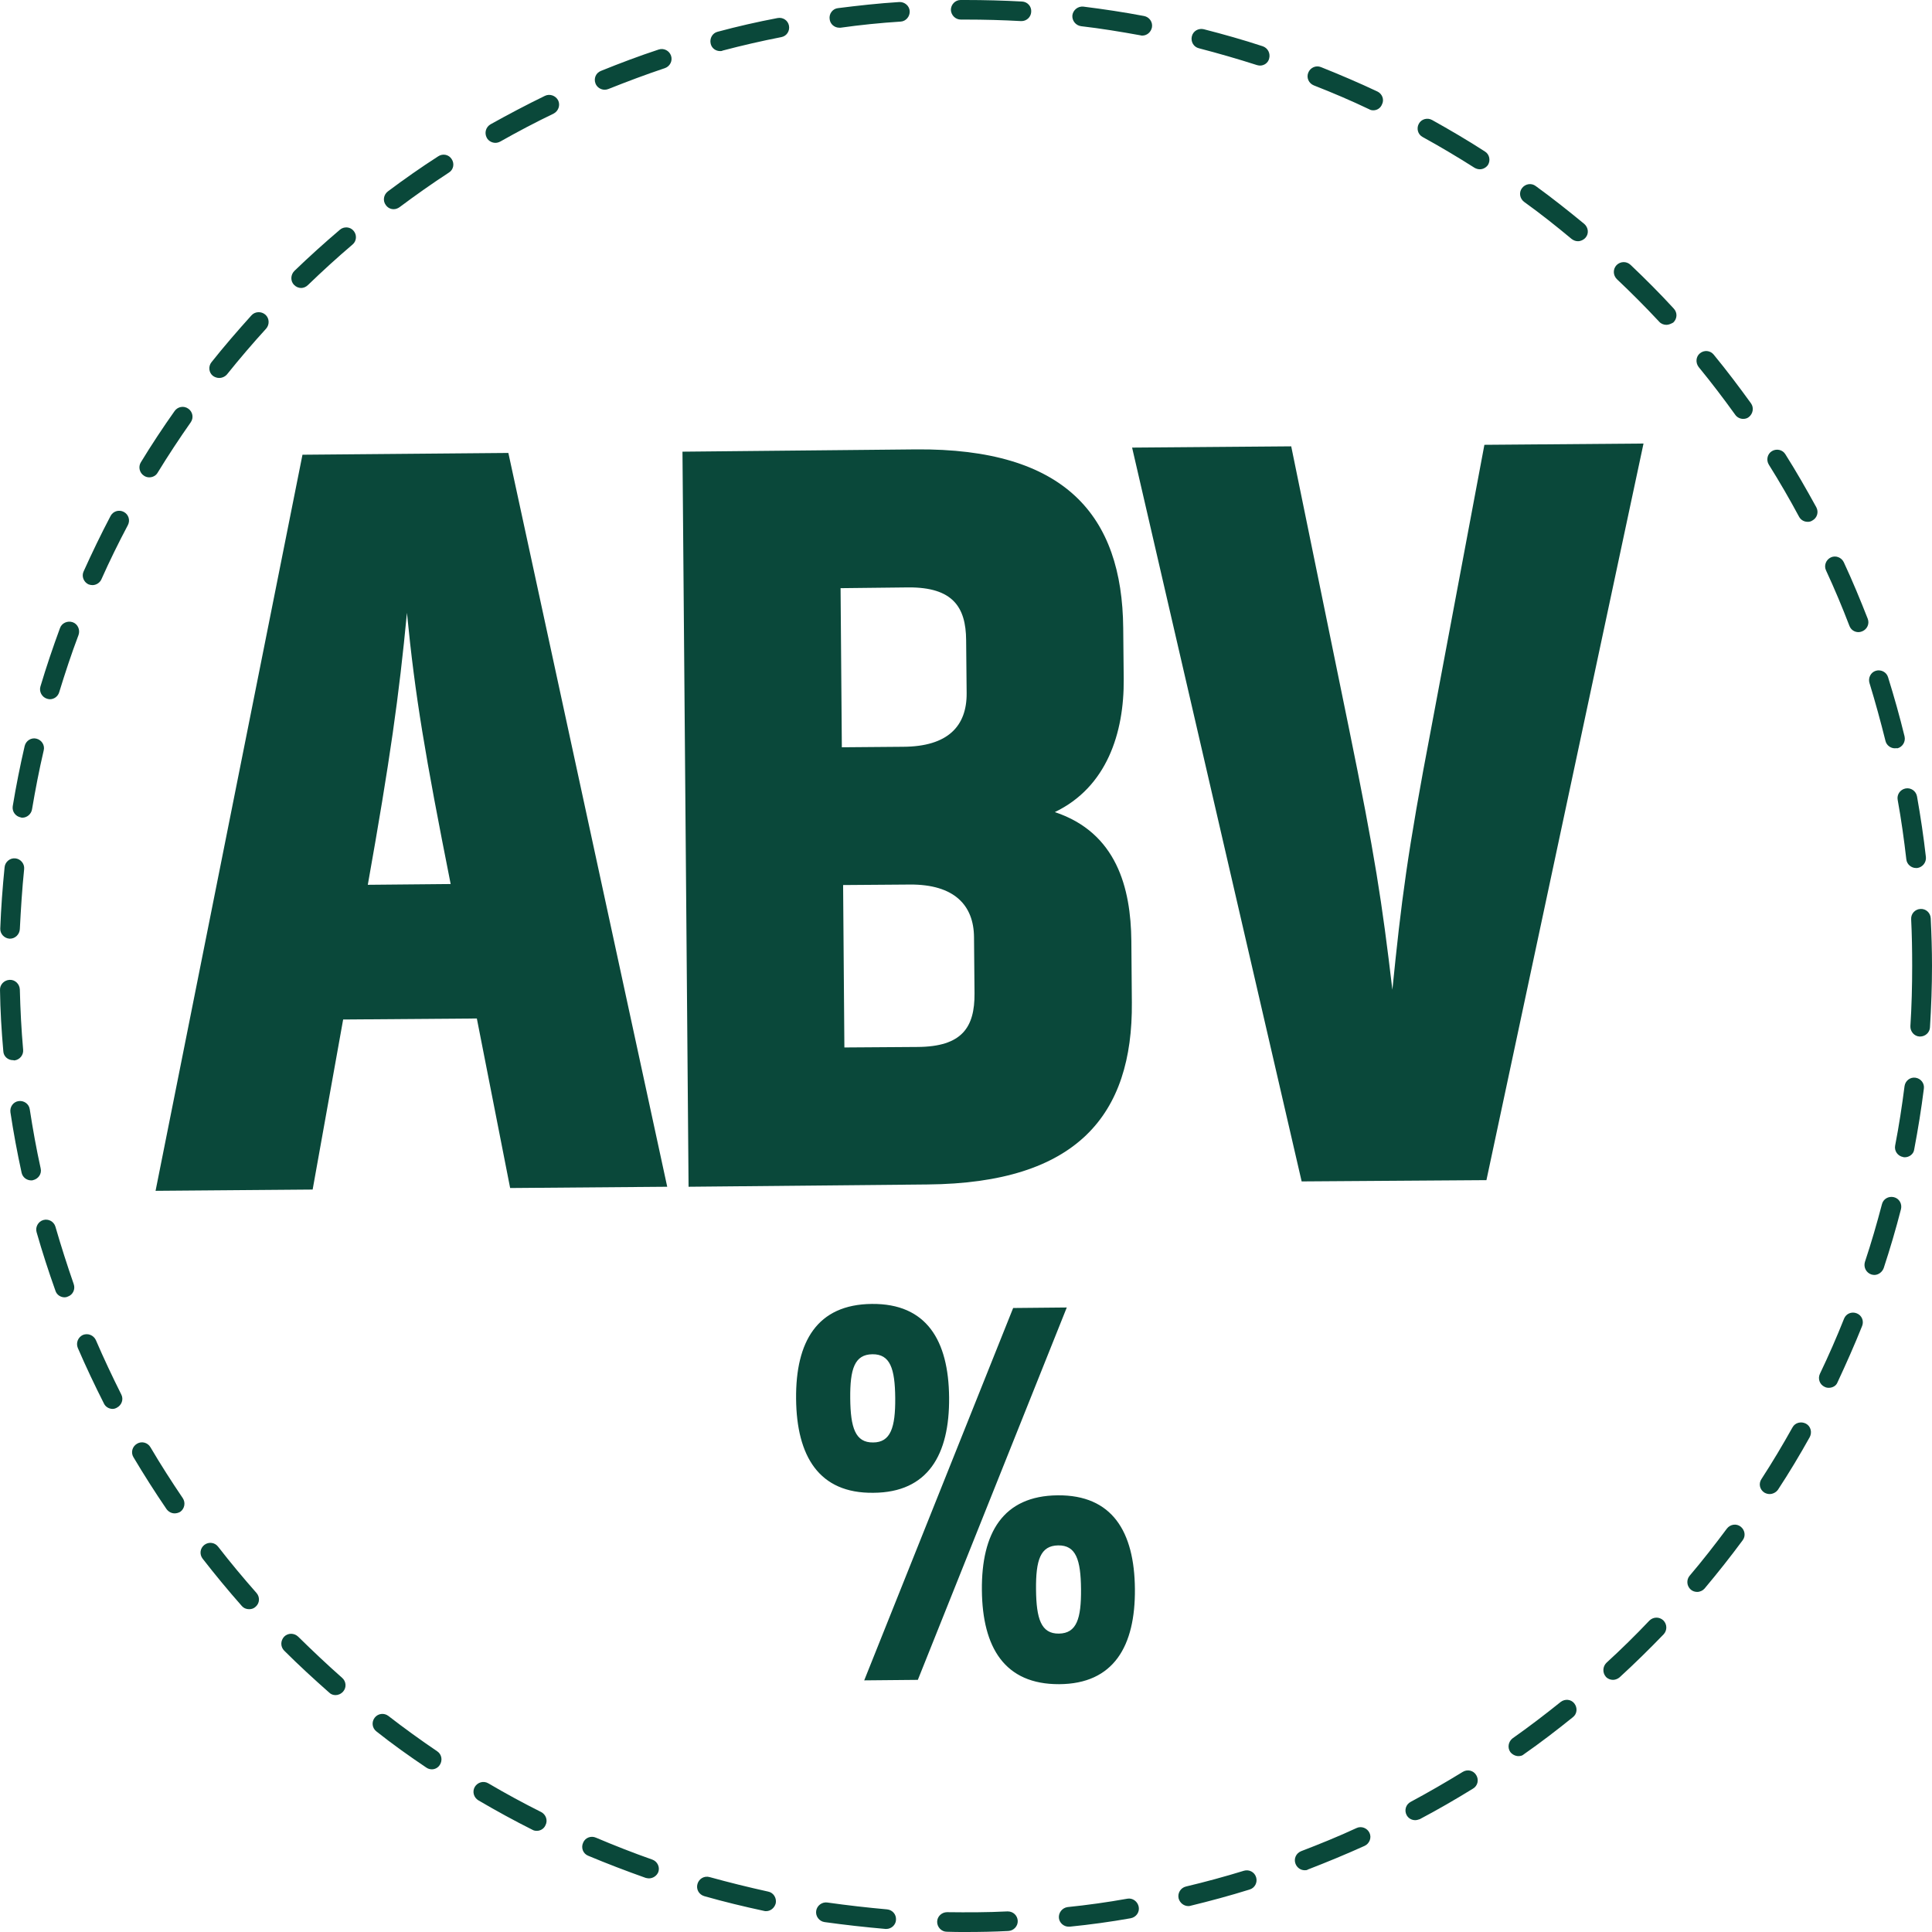
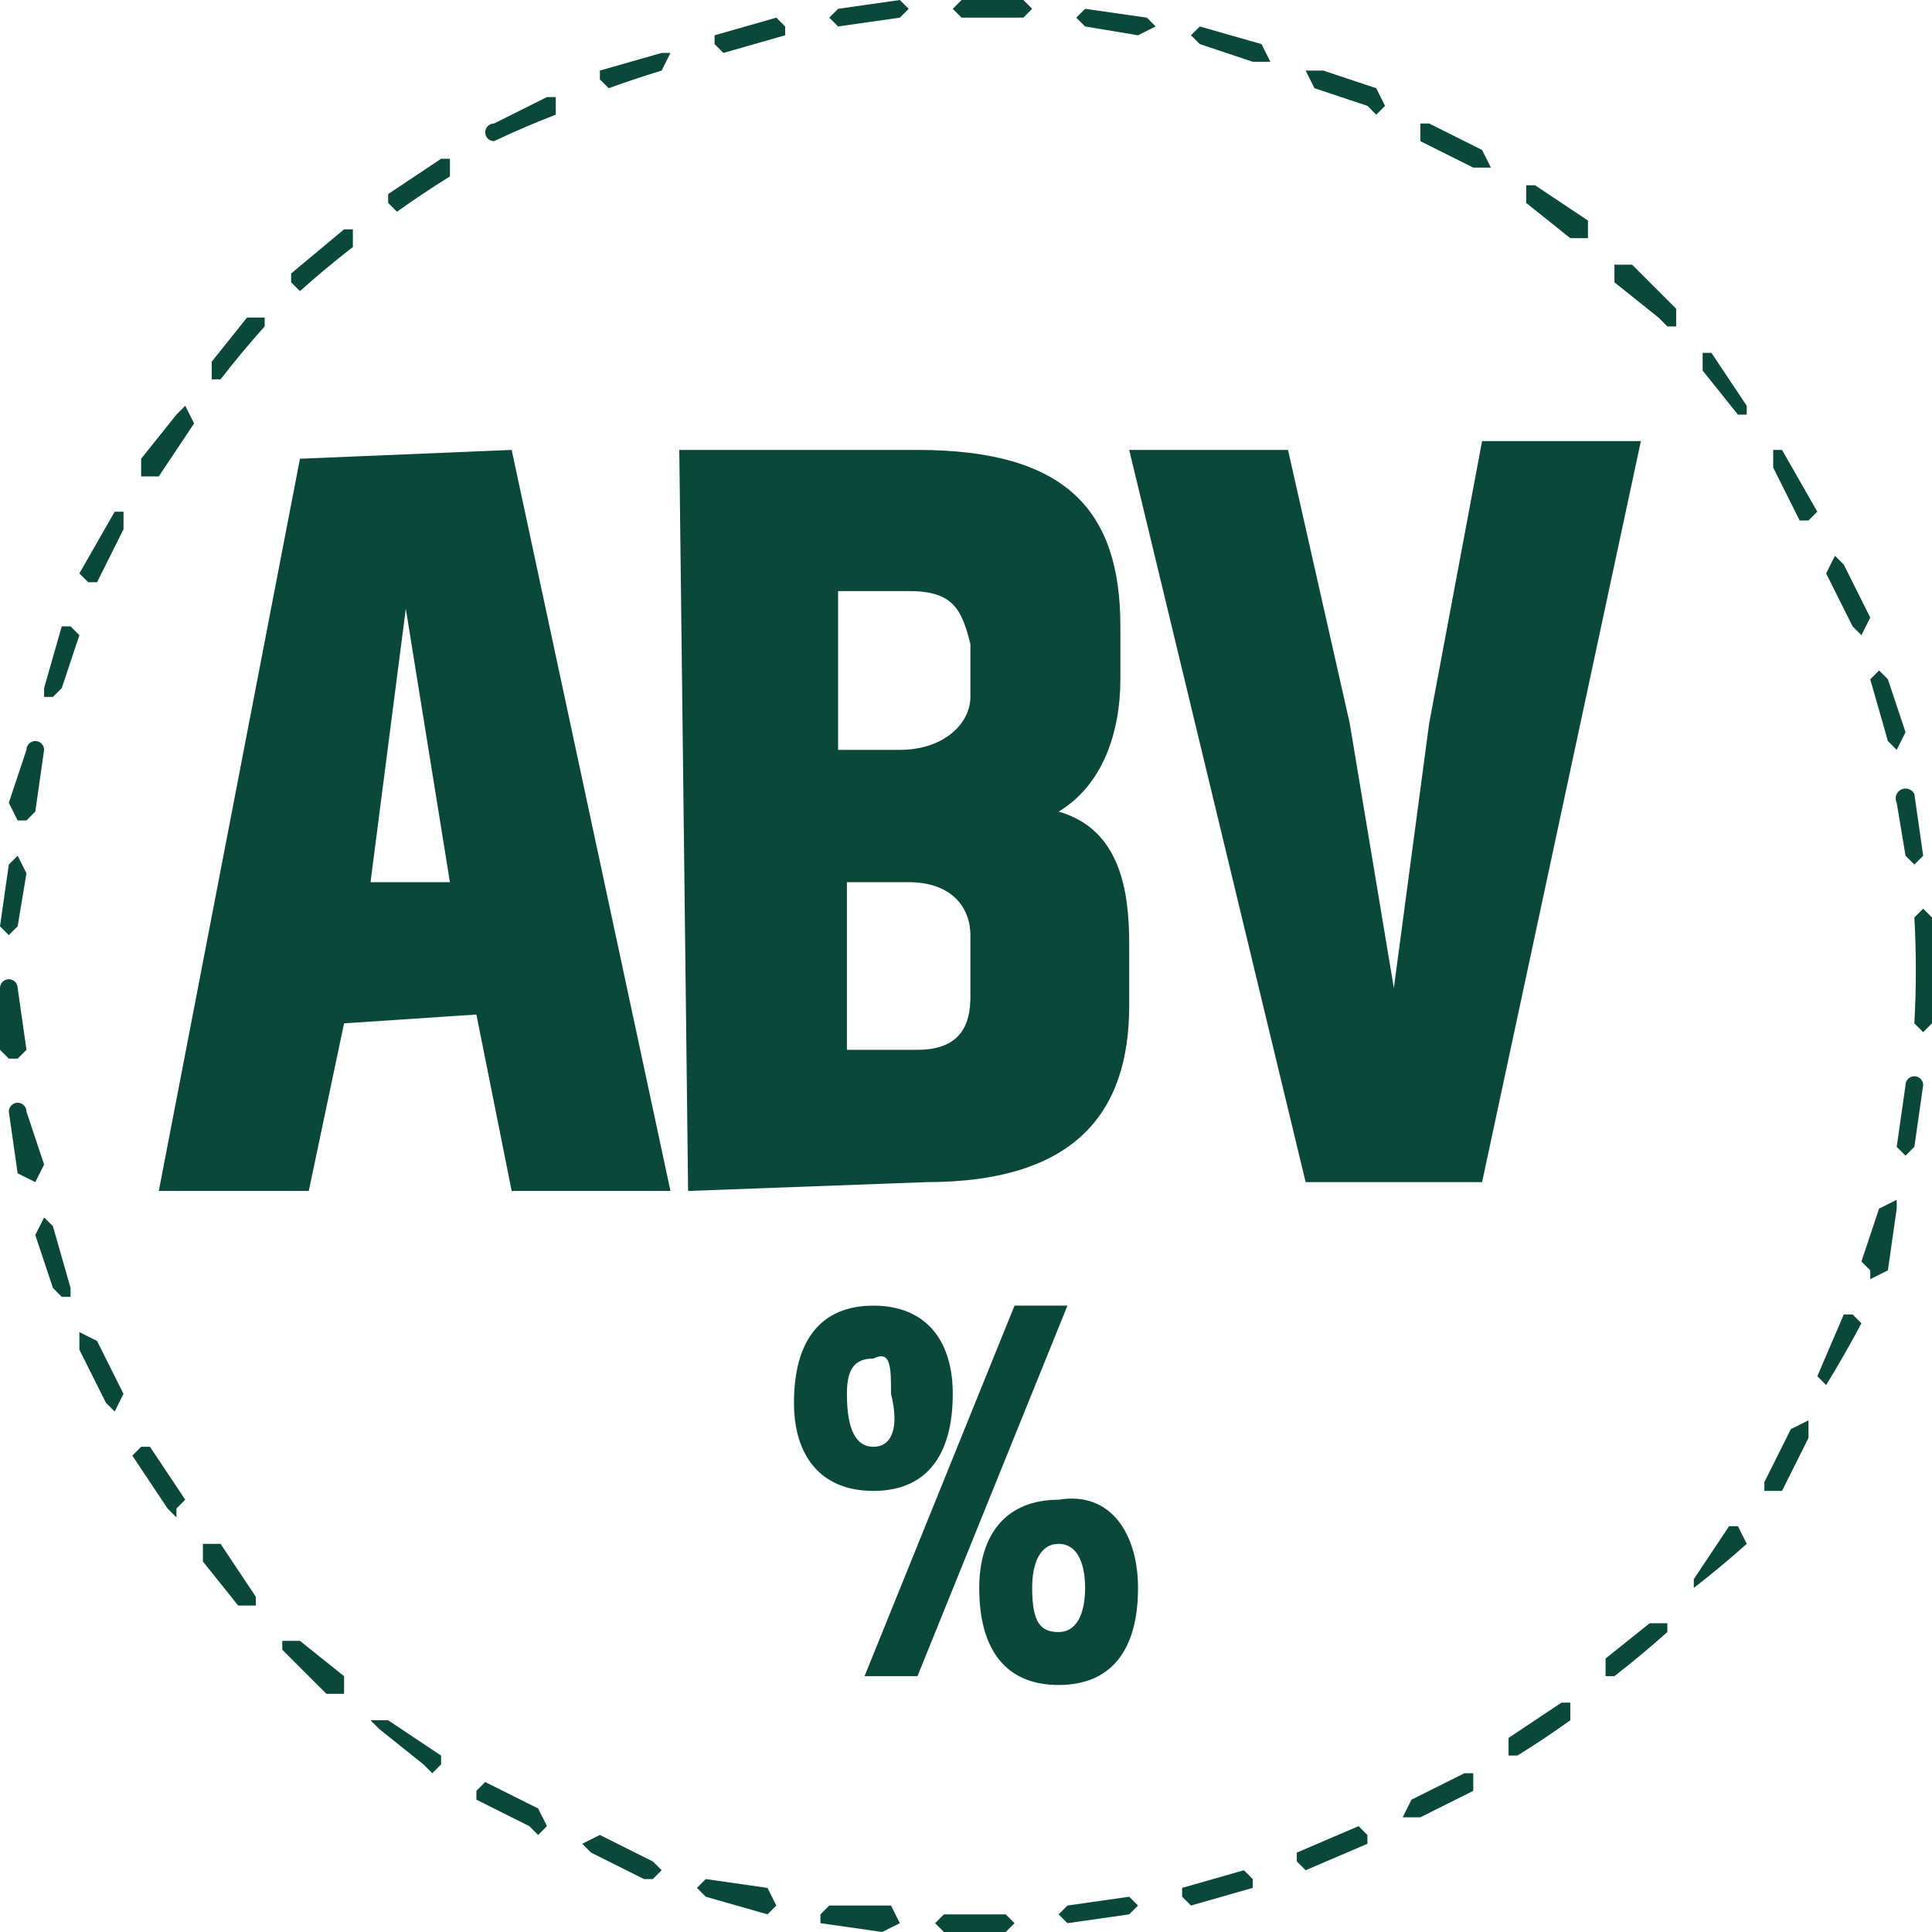
- <svg xmlns="http://www.w3.org/2000/svg" width="219" height="219" viewBox="0 0 219 219" fill="none">
-   <path d="M109.457 219C108.737 219 108.046 219 107.325 218.971C106.72 218.971 106.23 218.453 106.23 217.848C106.23 217.242 106.749 216.753 107.354 216.753C109.63 216.781 111.906 216.781 114.183 216.666C114.211 216.666 114.211 216.666 114.24 216.666C114.845 216.666 115.335 217.127 115.364 217.732C115.393 218.337 114.903 218.856 114.298 218.885C112.684 218.971 111.071 219 109.457 219ZM100.468 218.654C100.439 218.654 100.41 218.654 100.382 218.654C98.077 218.453 95.743 218.193 93.467 217.876C92.862 217.79 92.43 217.214 92.516 216.609C92.603 216.004 93.179 215.571 93.784 215.658C96.031 215.975 98.307 216.234 100.555 216.436C101.16 216.493 101.621 217.012 101.563 217.646C101.534 218.193 101.044 218.654 100.468 218.654ZM121.126 218.395C120.579 218.395 120.089 217.963 120.031 217.415C119.974 216.81 120.406 216.263 121.011 216.176C123.258 215.946 125.534 215.629 127.782 215.226C128.387 215.11 128.963 215.543 129.078 216.148C129.193 216.753 128.79 217.329 128.156 217.444C125.88 217.848 123.575 218.164 121.27 218.395C121.213 218.395 121.155 218.395 121.126 218.395ZM86.84 216.637C86.754 216.637 86.696 216.637 86.61 216.609C84.334 216.119 82.057 215.571 79.839 214.938C79.234 214.765 78.888 214.16 79.061 213.555C79.234 212.949 79.839 212.604 80.444 212.777C82.634 213.382 84.852 213.929 87.071 214.419C87.676 214.534 88.05 215.139 87.935 215.744C87.791 216.292 87.33 216.637 86.84 216.637ZM134.697 216.061C134.207 216.061 133.746 215.715 133.602 215.197C133.458 214.592 133.832 213.987 134.437 213.843C136.627 213.324 138.845 212.719 141.006 212.056C141.583 211.883 142.216 212.2 142.389 212.805C142.562 213.382 142.245 214.016 141.64 214.188C139.422 214.88 137.174 215.485 134.927 216.032C134.869 216.061 134.783 216.061 134.697 216.061ZM73.558 212.921C73.443 212.921 73.299 212.892 73.183 212.863C70.994 212.085 68.804 211.25 66.672 210.356C66.096 210.126 65.836 209.463 66.096 208.887C66.326 208.311 66.989 208.051 67.565 208.311C69.668 209.204 71.8 210.039 73.932 210.789C74.509 210.99 74.826 211.624 74.624 212.2C74.451 212.633 74.019 212.921 73.558 212.921ZM147.892 211.999C147.431 211.999 147.028 211.711 146.855 211.278C146.625 210.702 146.913 210.068 147.489 209.838C149.592 209.031 151.724 208.167 153.77 207.216C154.317 206.957 154.98 207.216 155.239 207.763C155.499 208.311 155.239 208.973 154.692 209.233C152.589 210.184 150.428 211.077 148.267 211.912C148.152 211.999 148.008 211.999 147.892 211.999ZM60.852 207.533C60.679 207.533 60.506 207.504 60.362 207.418C58.288 206.38 56.242 205.257 54.225 204.075C53.706 203.758 53.505 203.096 53.822 202.548C54.139 202.03 54.801 201.828 55.349 202.145C57.308 203.297 59.325 204.392 61.342 205.401C61.889 205.689 62.12 206.352 61.831 206.899C61.658 207.302 61.255 207.533 60.852 207.533ZM160.426 206.323C160.022 206.323 159.648 206.121 159.446 205.746C159.158 205.199 159.359 204.536 159.907 204.248C161.895 203.182 163.883 202.03 165.813 200.848C166.332 200.532 167.023 200.676 167.34 201.223C167.657 201.742 167.513 202.433 166.966 202.75C165.007 203.96 162.961 205.141 160.944 206.207C160.771 206.265 160.598 206.323 160.426 206.323ZM48.953 200.56C48.751 200.56 48.52 200.503 48.319 200.359C46.388 199.062 44.487 197.708 42.672 196.267C42.182 195.893 42.095 195.201 42.47 194.711C42.844 194.222 43.536 194.135 44.026 194.51C45.812 195.893 47.685 197.247 49.558 198.515C50.076 198.86 50.191 199.552 49.846 200.071C49.644 200.387 49.298 200.56 48.953 200.56ZM172.123 199.062C171.777 199.062 171.432 198.889 171.201 198.601C170.855 198.111 170.971 197.42 171.46 197.045C173.304 195.749 175.148 194.337 176.906 192.925C177.396 192.551 178.087 192.608 178.462 193.098C178.836 193.588 178.779 194.279 178.289 194.654C176.503 196.094 174.63 197.535 172.728 198.86C172.584 199.004 172.354 199.062 172.123 199.062ZM38.033 192.147C37.773 192.147 37.514 192.061 37.312 191.859C35.584 190.332 33.855 188.747 32.213 187.105C31.781 186.673 31.781 185.981 32.213 185.52C32.645 185.088 33.337 185.088 33.797 185.52C35.411 187.105 37.082 188.69 38.782 190.188C39.243 190.591 39.301 191.283 38.897 191.744C38.638 192.032 38.321 192.147 38.033 192.147ZM182.841 190.419C182.553 190.419 182.236 190.303 182.034 190.073C181.631 189.612 181.66 188.92 182.092 188.488C183.763 186.961 185.405 185.348 186.961 183.705C187.393 183.273 188.085 183.244 188.546 183.676C188.978 184.109 189.007 184.8 188.575 185.261C186.961 186.932 185.29 188.575 183.59 190.13C183.389 190.303 183.1 190.419 182.841 190.419ZM28.237 182.409C27.92 182.409 27.632 182.294 27.401 182.034C25.874 180.305 24.376 178.49 22.964 176.675C22.59 176.185 22.676 175.494 23.166 175.119C23.656 174.745 24.347 174.831 24.722 175.321C26.105 177.107 27.574 178.865 29.072 180.565C29.476 181.026 29.447 181.717 28.986 182.121C28.784 182.322 28.525 182.409 28.237 182.409ZM192.378 180.45C192.119 180.45 191.859 180.363 191.658 180.19C191.197 179.787 191.139 179.095 191.513 178.634C192.983 176.906 194.395 175.091 195.749 173.275C196.123 172.786 196.815 172.67 197.305 173.045C197.794 173.419 197.91 174.111 197.535 174.601C196.152 176.473 194.712 178.289 193.213 180.075C193.012 180.305 192.695 180.45 192.378 180.45ZM19.795 171.547C19.449 171.547 19.104 171.374 18.873 171.057C17.576 169.155 16.309 167.167 15.127 165.179C14.81 164.661 14.983 163.969 15.531 163.652C16.049 163.335 16.741 163.508 17.058 164.056C18.21 166.015 19.449 167.945 20.717 169.818C21.063 170.337 20.919 171.028 20.429 171.374C20.227 171.489 19.997 171.547 19.795 171.547ZM200.589 169.357C200.388 169.357 200.186 169.299 199.984 169.184C199.466 168.838 199.322 168.176 199.667 167.657C200.906 165.755 202.087 163.767 203.182 161.808C203.47 161.261 204.162 161.088 204.709 161.376C205.257 161.664 205.43 162.356 205.141 162.903C204.018 164.92 202.808 166.937 201.54 168.867C201.31 169.184 200.935 169.357 200.589 169.357ZM12.765 159.705C12.361 159.705 11.958 159.474 11.785 159.1C10.748 157.054 9.74 154.922 8.818 152.79C8.587 152.214 8.846 151.58 9.394 151.321C9.97 151.09 10.604 151.349 10.863 151.897C11.756 153.971 12.736 156.046 13.745 158.063C14.033 158.61 13.802 159.273 13.255 159.561C13.111 159.647 12.938 159.705 12.765 159.705ZM207.302 157.314C207.13 157.314 206.985 157.285 206.813 157.198C206.265 156.939 206.035 156.276 206.294 155.729C207.274 153.683 208.196 151.58 209.031 149.477C209.262 148.9 209.895 148.641 210.472 148.872C211.048 149.102 211.307 149.736 211.077 150.312C210.212 152.473 209.262 154.605 208.282 156.708C208.138 157.083 207.735 157.314 207.302 157.314ZM7.319 147.056C6.858 147.056 6.426 146.768 6.282 146.307C5.504 144.118 4.784 141.899 4.15 139.681C3.977 139.104 4.323 138.47 4.899 138.298C5.504 138.125 6.109 138.47 6.282 139.047C6.916 141.236 7.608 143.397 8.357 145.558C8.558 146.134 8.27 146.768 7.694 146.97C7.579 147.028 7.463 147.056 7.319 147.056ZM212.46 144.521C212.344 144.521 212.229 144.492 212.114 144.463C211.538 144.262 211.221 143.657 211.394 143.052C212.114 140.891 212.748 138.701 213.324 136.511C213.468 135.906 214.073 135.56 214.678 135.705C215.283 135.849 215.629 136.454 215.485 137.059C214.909 139.306 214.246 141.553 213.526 143.743C213.353 144.204 212.921 144.521 212.46 144.521ZM3.545 133.803C3.026 133.803 2.565 133.457 2.45 132.939C1.96 130.691 1.528 128.386 1.182 126.081C1.096 125.476 1.499 124.9 2.104 124.814C2.71 124.727 3.286 125.131 3.372 125.736C3.718 127.983 4.121 130.23 4.611 132.449C4.755 133.054 4.352 133.63 3.747 133.774C3.689 133.803 3.603 133.803 3.545 133.803ZM215.917 131.181C215.859 131.181 215.773 131.181 215.715 131.152C215.11 131.037 214.707 130.461 214.822 129.856C215.254 127.637 215.6 125.361 215.888 123.114C215.975 122.509 216.522 122.076 217.127 122.163C217.732 122.249 218.164 122.797 218.078 123.402C217.79 125.707 217.415 128.012 216.983 130.288C216.926 130.806 216.436 131.181 215.917 131.181ZM1.471 120.175C0.894 120.175 0.405 119.743 0.376 119.166C0.174 116.861 0.03 114.528 0.001 112.223C-0.028 111.618 0.462 111.099 1.096 111.07C1.701 111.041 2.22 111.531 2.249 112.165C2.306 114.441 2.421 116.717 2.623 118.994C2.681 119.599 2.22 120.146 1.615 120.204C1.528 120.175 1.499 120.175 1.471 120.175ZM217.646 117.495C217.617 117.495 217.588 117.495 217.588 117.495C216.983 117.467 216.522 116.919 216.551 116.314C216.695 114.067 216.753 111.762 216.753 109.486C216.753 107.728 216.724 105.942 216.637 104.184C216.609 103.579 217.07 103.061 217.703 103.032C218.309 103.003 218.827 103.464 218.856 104.098C218.942 105.884 219 107.699 219 109.486C219 111.791 218.914 114.153 218.77 116.458C218.741 117.034 218.251 117.495 217.646 117.495ZM1.125 106.403H1.096C0.491 106.374 0.001 105.855 0.03 105.25C0.116 102.945 0.289 100.611 0.52 98.306C0.577 97.701 1.125 97.24 1.73 97.298C2.335 97.356 2.796 97.903 2.738 98.508C2.508 100.756 2.364 103.061 2.249 105.308C2.22 105.913 1.73 106.403 1.125 106.403ZM217.185 98.393C216.637 98.393 216.148 97.961 216.09 97.413C215.831 95.166 215.514 92.89 215.11 90.671C214.995 90.066 215.399 89.49 216.004 89.375C216.609 89.26 217.185 89.663 217.3 90.268C217.703 92.544 218.049 94.849 218.309 97.154C218.366 97.759 217.934 98.306 217.329 98.393C217.271 98.393 217.242 98.393 217.185 98.393ZM2.537 92.688C2.479 92.688 2.421 92.688 2.364 92.659C1.759 92.544 1.355 91.997 1.442 91.392C1.816 89.115 2.277 86.811 2.796 84.563C2.94 83.958 3.545 83.584 4.121 83.728C4.726 83.872 5.101 84.477 4.957 85.053C4.438 87.272 4.006 89.519 3.631 91.737C3.545 92.285 3.055 92.688 2.537 92.688ZM214.793 84.823C214.304 84.823 213.843 84.477 213.727 83.987C213.18 81.797 212.575 79.579 211.912 77.418C211.739 76.842 212.056 76.208 212.633 76.035C213.209 75.862 213.843 76.179 214.016 76.755C214.707 78.974 215.341 81.221 215.888 83.468C216.032 84.073 215.658 84.678 215.082 84.823C214.966 84.794 214.88 84.823 214.793 84.823ZM5.648 79.262C5.533 79.262 5.447 79.233 5.331 79.204C4.755 79.031 4.409 78.397 4.582 77.821C5.245 75.603 5.994 73.384 6.801 71.194C7.002 70.618 7.665 70.33 8.241 70.532C8.818 70.734 9.106 71.396 8.904 71.972C8.097 74.105 7.377 76.294 6.714 78.455C6.57 78.945 6.138 79.262 5.648 79.262ZM210.673 71.655C210.212 71.655 209.809 71.396 209.636 70.935C208.829 68.832 207.936 66.7 206.985 64.654C206.726 64.107 206.985 63.444 207.533 63.185C208.08 62.925 208.743 63.185 209.002 63.732C209.982 65.835 210.875 67.996 211.711 70.128C211.941 70.705 211.653 71.338 211.077 71.569C210.933 71.627 210.789 71.655 210.673 71.655ZM10.489 66.325C10.345 66.325 10.172 66.296 10.028 66.239C9.48 65.98 9.221 65.317 9.48 64.769C10.431 62.666 11.44 60.563 12.534 58.488C12.822 57.941 13.485 57.739 14.033 58.027C14.58 58.316 14.782 58.978 14.494 59.526C13.428 61.542 12.419 63.588 11.497 65.662C11.324 66.066 10.892 66.325 10.489 66.325ZM204.911 59.151C204.508 59.151 204.133 58.949 203.931 58.575C202.865 56.587 201.713 54.599 200.503 52.668C200.186 52.15 200.33 51.458 200.849 51.141C201.367 50.824 202.059 50.968 202.376 51.487C203.614 53.446 204.767 55.463 205.891 57.509C206.179 58.056 205.977 58.719 205.43 59.007C205.257 59.122 205.084 59.151 204.911 59.151ZM16.914 54.109C16.712 54.109 16.51 54.051 16.337 53.936C15.819 53.619 15.646 52.928 15.963 52.409C17.173 50.421 18.47 48.462 19.795 46.589C20.141 46.099 20.832 45.955 21.351 46.33C21.841 46.675 21.985 47.367 21.61 47.886C20.314 49.73 19.046 51.66 17.864 53.59C17.663 53.936 17.288 54.109 16.914 54.109ZM197.593 47.482C197.247 47.482 196.901 47.309 196.7 47.021C195.374 45.177 193.991 43.362 192.551 41.605C192.176 41.115 192.234 40.423 192.695 40.049C193.185 39.645 193.876 39.732 194.251 40.193C195.72 41.979 197.132 43.852 198.486 45.725C198.832 46.214 198.716 46.906 198.227 47.281C198.054 47.425 197.823 47.482 197.593 47.482ZM24.837 42.843C24.607 42.843 24.347 42.757 24.145 42.613C23.656 42.238 23.598 41.518 23.973 41.057C25.413 39.242 26.94 37.484 28.496 35.756C28.899 35.295 29.62 35.266 30.081 35.669C30.542 36.073 30.571 36.793 30.167 37.254C28.64 38.925 27.142 40.682 25.73 42.44C25.5 42.699 25.183 42.843 24.837 42.843ZM188.892 36.822C188.604 36.822 188.287 36.706 188.085 36.476C186.529 34.805 184.916 33.191 183.273 31.636C182.841 31.203 182.812 30.512 183.244 30.051C183.677 29.619 184.368 29.59 184.829 30.022C186.5 31.607 188.171 33.278 189.727 34.978C190.159 35.439 190.131 36.13 189.67 36.562C189.41 36.706 189.151 36.822 188.892 36.822ZM34.143 32.644C33.855 32.644 33.567 32.529 33.337 32.298C32.904 31.866 32.933 31.146 33.365 30.714C35.036 29.1 36.765 27.544 38.523 26.046C38.984 25.643 39.704 25.7 40.078 26.161C40.482 26.622 40.424 27.343 39.963 27.717C38.234 29.187 36.535 30.742 34.921 32.298C34.691 32.529 34.403 32.644 34.143 32.644ZM178.865 27.343C178.606 27.343 178.375 27.256 178.145 27.083C176.416 25.643 174.601 24.202 172.757 22.877C172.267 22.502 172.152 21.811 172.527 21.321C172.901 20.831 173.593 20.716 174.082 21.09C175.955 22.445 177.799 23.914 179.585 25.383C180.046 25.787 180.133 26.478 179.729 26.939C179.499 27.198 179.182 27.343 178.865 27.343ZM44.631 23.712C44.285 23.712 43.968 23.568 43.738 23.251C43.363 22.762 43.478 22.07 43.968 21.695C45.812 20.312 47.742 18.958 49.673 17.719C50.191 17.374 50.883 17.518 51.2 18.036C51.546 18.555 51.401 19.246 50.883 19.563C48.981 20.802 47.109 22.128 45.293 23.482C45.092 23.626 44.861 23.712 44.631 23.712ZM167.744 19.189C167.542 19.189 167.34 19.131 167.139 19.016C165.237 17.806 163.249 16.625 161.261 15.53C160.714 15.242 160.541 14.55 160.829 14.031C161.117 13.484 161.808 13.311 162.327 13.599C164.344 14.723 166.361 15.904 168.32 17.172C168.839 17.489 168.983 18.18 168.666 18.699C168.464 18.987 168.118 19.189 167.744 19.189ZM56.156 16.192C55.781 16.192 55.378 15.991 55.176 15.616C54.888 15.069 55.061 14.406 55.608 14.089C57.625 12.965 59.699 11.87 61.774 10.862C62.321 10.603 62.984 10.833 63.272 11.381C63.531 11.928 63.301 12.591 62.753 12.879C60.708 13.859 58.691 14.925 56.703 16.048C56.53 16.135 56.357 16.192 56.156 16.192ZM155.672 12.504C155.499 12.504 155.355 12.476 155.211 12.389C153.165 11.41 151.062 10.516 148.93 9.681C148.353 9.45 148.065 8.816 148.296 8.24C148.526 7.664 149.16 7.376 149.736 7.606C151.897 8.471 154.058 9.393 156.133 10.372C156.68 10.632 156.939 11.294 156.651 11.842C156.478 12.274 156.075 12.504 155.672 12.504ZM68.545 10.171C68.112 10.171 67.68 9.911 67.507 9.479C67.277 8.903 67.536 8.269 68.112 8.039C70.245 7.174 72.463 6.339 74.653 5.618C75.229 5.417 75.863 5.734 76.064 6.31C76.266 6.886 75.949 7.52 75.373 7.722C73.212 8.442 71.08 9.249 68.977 10.084C68.833 10.142 68.689 10.171 68.545 10.171ZM142.822 7.434C142.706 7.434 142.591 7.405 142.476 7.376C140.315 6.684 138.125 6.051 135.907 5.474C135.302 5.33 134.956 4.725 135.1 4.12C135.244 3.515 135.849 3.169 136.454 3.313C138.701 3.89 140.949 4.523 143.138 5.244C143.715 5.445 144.032 6.051 143.859 6.656C143.743 7.117 143.311 7.434 142.822 7.434ZM81.625 5.791C81.135 5.791 80.674 5.474 80.559 4.956C80.415 4.351 80.761 3.746 81.337 3.602C83.584 2.996 85.861 2.478 88.137 2.046C88.742 1.93 89.318 2.305 89.433 2.91C89.548 3.515 89.174 4.091 88.569 4.207C86.35 4.639 84.103 5.157 81.913 5.734C81.827 5.791 81.712 5.791 81.625 5.791ZM129.482 4.034C129.424 4.034 129.338 4.034 129.28 4.005C127.061 3.602 124.785 3.227 122.538 2.968C121.933 2.881 121.501 2.334 121.558 1.729C121.645 1.124 122.192 0.691 122.797 0.749C125.102 1.037 127.407 1.383 129.683 1.815C130.288 1.93 130.692 2.507 130.576 3.112C130.461 3.659 130 4.034 129.482 4.034ZM95.138 3.141C94.591 3.141 94.101 2.737 94.043 2.161C93.957 1.556 94.389 0.98 94.994 0.922C97.27 0.634 99.604 0.375 101.938 0.23C102.543 0.202 103.09 0.663 103.119 1.268C103.148 1.873 102.687 2.42 102.082 2.449C99.805 2.593 97.529 2.824 95.282 3.141C95.253 3.141 95.195 3.141 95.138 3.141ZM115.796 2.391C115.767 2.391 115.767 2.391 115.738 2.391C113.664 2.276 111.561 2.219 109.457 2.219H108.91C108.305 2.219 107.815 1.729 107.786 1.124C107.786 0.519 108.276 0 108.881 0H109.457C111.589 0 113.75 0.058 115.854 0.173C116.459 0.202 116.948 0.72 116.891 1.354C116.862 1.93 116.372 2.391 115.796 2.391ZM57.625 51.343L75.632 134.523L57.827 134.667L54.052 115.45L38.897 115.565L35.44 134.84L17.634 134.984L34.287 51.545L57.625 51.343ZM41.692 100.295L51.085 100.208C48.203 85.687 47.051 78.945 46.129 69.466C45.236 78.858 44.199 86.206 41.692 100.295ZM103.81 50.94C120.752 50.795 127.205 58.431 127.321 71.194L127.378 76.957C127.436 83.094 125.448 89.231 119.57 92.054C126.572 94.388 128.185 100.64 128.243 106.662L128.3 113.635C128.416 126.369 122.106 134.12 105.136 134.264L78.052 134.523L77.361 51.199L103.81 50.94ZM95.282 66.671L95.426 84.707L102.398 84.65C107.441 84.621 109.601 82.316 109.573 78.57L109.515 72.549C109.486 68.832 108.017 66.556 102.975 66.585L95.282 66.671ZM95.57 100.323L95.714 118.734L104.012 118.677C109.054 118.648 110.495 116.458 110.466 112.597L110.408 106.23C110.379 102.628 108.19 100.237 103.148 100.266L95.57 100.323ZM147.547 133.918L128.329 50.738L146.365 50.594L152.877 82.402C155.873 97.039 156.651 102.225 157.832 112.194C158.841 102.196 159.504 96.779 162.269 82.345L168.262 50.421L186.299 50.277L168.493 133.774L147.547 133.918ZM90.24 158.552C90.182 152.07 92.631 147.863 98.826 147.806C105.02 147.748 107.527 151.926 107.585 158.408C107.642 164.891 105.193 169.184 98.999 169.213C92.833 169.299 90.297 165.064 90.24 158.552ZM101.477 158.466C101.448 155.124 100.9 153.482 98.883 153.51C96.867 153.539 96.348 155.181 96.377 158.495C96.406 161.837 96.953 163.537 98.97 163.508C100.958 163.508 101.505 161.808 101.477 158.466ZM104.041 190.419L97.962 190.476L114.845 148.267L120.924 148.209L104.041 190.419ZM111.301 180.248C111.244 173.765 113.693 169.559 119.887 169.501C126.082 169.443 128.588 173.621 128.646 180.104C128.704 186.587 126.255 190.879 120.06 190.908C113.866 190.937 111.359 186.731 111.301 180.248ZM122.538 180.133C122.509 176.79 121.962 175.148 119.945 175.177C117.928 175.206 117.409 176.848 117.438 180.161C117.467 183.504 118.015 185.204 120.031 185.175C122.048 185.146 122.567 183.475 122.538 180.133Z" fill="#0A483A" />
+ <svg xmlns="http://www.w3.org/2000/svg" width="219" height="219" fill="none">
+   <path fill="#0A483A" d="M109 219h-2l-1-1 1-1h7l1 1-1 1h-5Zm-9 0-7-1v-1l1-1h7l1 2-2 1Zm21-1-1-1 1-1 7-1 1 1-1 1-7 1Zm-34-1-7-2-1-1 1-1 7 1 1 2-1 1Zm48-1-1-1v-1l7-2 1 1v1l-7 2Zm-61-3h-1l-6-3-1-1 2-1 6 3 1 1-1 1Zm74-1-1-1v-1l7-3 1 1v1l-7 3Zm-87-4-1-1-6-3v-1l1-1 6 3 1 2-1 1Zm99-2h-1l1-2 6-3h1v2l-6 3h-1Zm-111-5-1-1-5-4-1-1h2l6 4v1l-1 1Zm123-2h-1v-2l6-4h1v2a100 100 0 0 1-6 4Zm-134-7h-1l-5-5v-1h2l5 4v2h-1Zm145-2h-1v-2l5-4h2v1a113 113 0 0 1-6 5Zm-155-8h-1l-4-5v-2h2l4 6v1h-1Zm164-2v-1l4-6h1l1 2a112 112 0 0 1-6 5Zm-172-8-1-1-4-6 1-1h1l4 6-1 1v1Zm181-3h-1v-1l3-6 2-1v2l-3 6h-1Zm-188-9-1-1-3-6v-2l2 1 3 6-1 2Zm194-3-1-1 3-7h1l1 1a126 126 0 0 1-4 7ZM7 147l-1-1-2-6 1-2 1 1 2 7v1H7Zm205-2v-1l-1-1 2-6 2-1v1l-1 7-2 1ZM4 134l-2-1-1-7a1 1 0 0 1 2 0l2 6-1 2Zm212-3-1-1 1-7a1 1 0 1 1 2 0l-1 7-1 1ZM1 120l-1-1v-7a1 1 0 0 1 2 0l1 7-1 1H1Zm217-3-1-1a107 107 0 0 0 0-12l1-1 1 1a113 113 0 0 1 0 12l-1 1ZM1 106l-1-1 1-7 1-1 1 2-1 6-1 1Zm216-8-1-1-1-6a1 1 0 1 1 2-1l1 7-1 1ZM3 93H2l-1-2 2-6a1 1 0 0 1 2 0l-1 7-1 1Zm212-8-1-1-2-7 1-1 1 1 2 6-1 2ZM6 79H5v-1l2-7h1l1 1-2 6-1 1Zm205-7-1-1-3-6 1-2 1 1 3 6-1 2ZM10 66l-1-1 4-7h1v2l-3 6h-1Zm195-7h-1l-3-6v-2h1l4 7-1 1ZM17 54h-1v-2l4-5 1-1 1 2-4 6h-1Zm181-7h-1l-4-5v-2h1l4 6v1ZM25 43h-1v-2l4-5h2v1a108 108 0 0 0-5 6Zm164-6-1-1-5-4v-2h2l5 5v2h-1ZM34 33l-1-1v-1l6-5h1v2a109 109 0 0 0-6 5Zm145-6h-1l-5-4v-2h1l6 4v2h-1ZM45 24l-1-1v-1l6-4h1v2a108 108 0 0 0-6 4Zm123-5h-1l-6-3v-2h1l6 3 1 2h-1ZM56 16a1 1 0 0 1 0-2l6-3h1v2a101 101 0 0 0-7 3Zm100-3-1-1-6-2-1-2h2l6 2 1 2-1 1Zm-87-3-1-1V8l7-2h1l-1 2a121 121 0 0 0-6 2Zm74-3h-1l-6-2-1-1 1-1 7 2 1 2h-1ZM82 6l-1-1V4l7-2 1 1v1l-7 2Zm47-2-6-1-1-1 1-1 7 1 1 1-2 1ZM95 3l-1-1 1-1 7-1 1 1-1 1-7 1Zm21-1h-7l-1-1 1-1h7l1 1-1 1ZM58 51l18 84H58l-4-20-15 1-4 19H18l16-83 24-1Zm-16 49h9l-5-31-4 31Zm62-49c17 0 23 7 23 20v6c0 6-2 12-7 15 7 2 8 9 8 15v7c0 12-6 20-23 20l-27 1-1-84h27Zm-9 16v18h7c5 0 8-3 8-6v-6c-1-4-2-6-7-6h-8Zm1 33v19h8c5 0 6-3 6-6v-7c0-3-2-6-7-6h-7Zm52 34-20-83h18l7 31 5 30 4-30 6-32h18l-18 84h-20Zm-58 25c0-7 3-11 9-11s9 4 9 10c0 7-3 11-9 11s-9-4-9-10Zm11-1c0-3 0-5-2-4-2 0-3 1-3 4 0 4 1 6 3 6s3-2 2-6Zm3 32h-6l17-42h6l-17 42Zm7-10c0-6 3-10 9-10 6-1 9 4 9 10 0 7-3 11-9 11s-9-4-9-11Zm12 0c0-3-1-5-3-5s-3 2-3 5c0 4 1 5 3 5s3-2 3-5Z" />
</svg>
